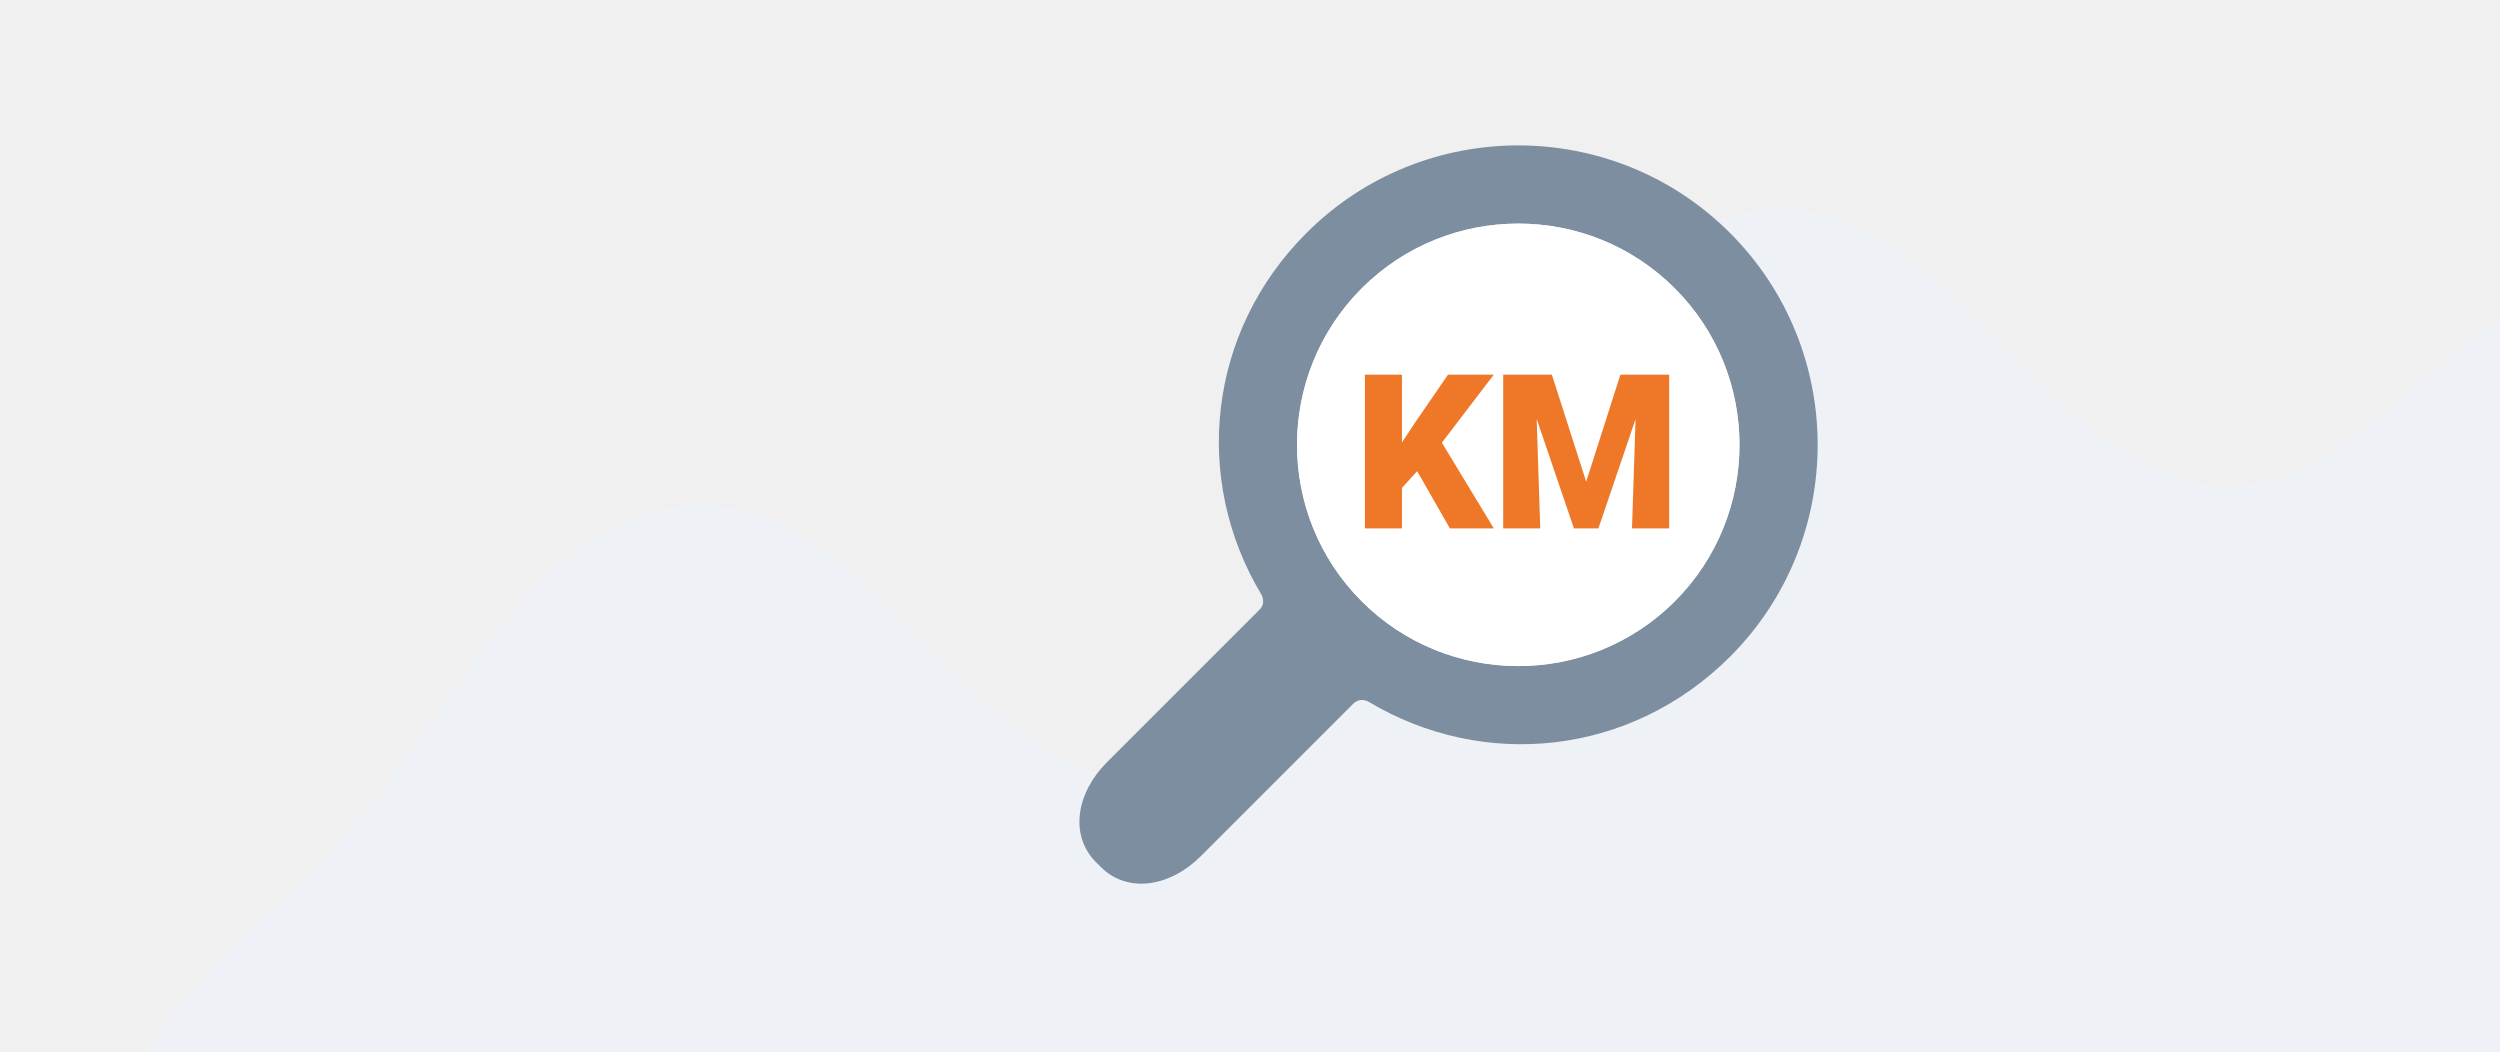
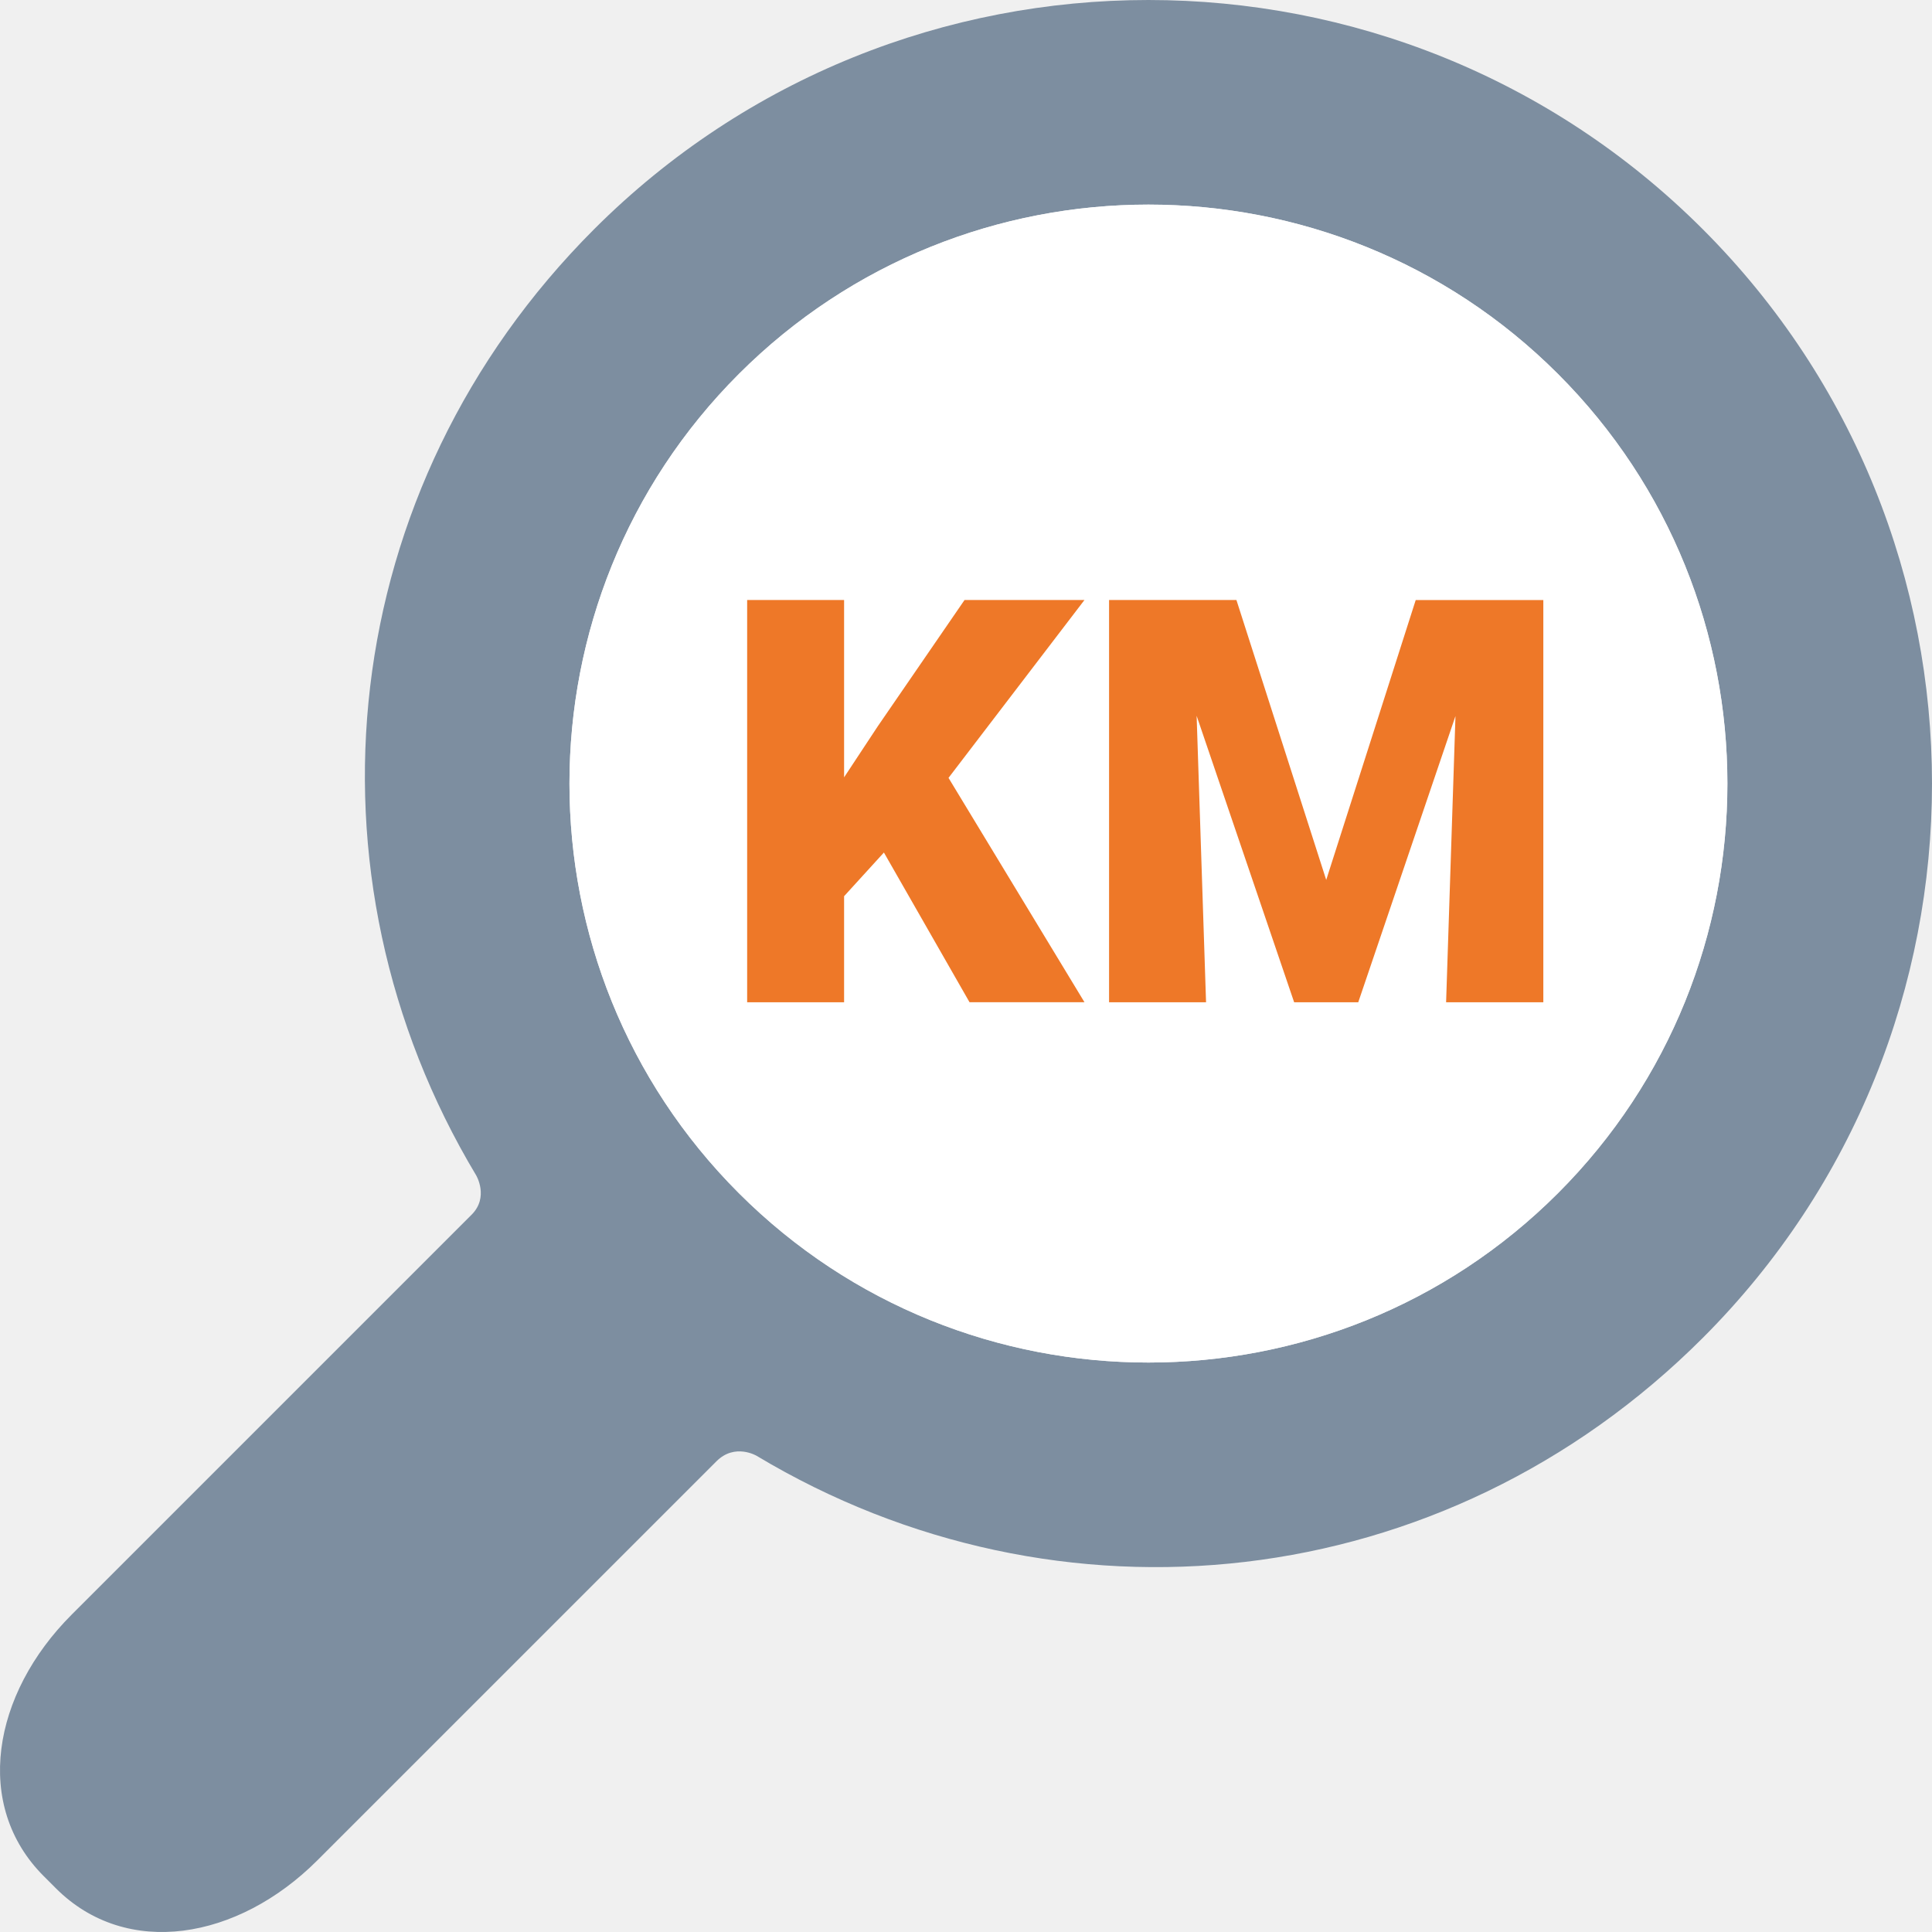
- <svg xmlns="http://www.w3.org/2000/svg" width="447" height="188" viewBox="0 0 447 188" fill="none">
-   <path d="M304.363 275.473C301.826 258.874 302.249 240.495 291.825 227.338C270.37 200.257 222.236 194.658 213.79 161.148C207.065 134.47 240.251 113.756 257.878 92.66C275.402 71.687 289.821 38.631 317.116 37.487C348.655 36.165 365.127 84.449 396.605 86.844C425.203 89.02 444.806 43.258 472.839 49.337C497.866 54.763 511.362 87.127 514.965 112.508C518.564 137.863 486.913 159.725 492.068 184.81L455.5 197C455.5 197 453.342 214.257 446.5 223C437.5 234.5 404.5 229.5 404.5 229.5L304.363 275.473Z" fill="#EEF2F6" />
-   <path d="M111.363 328.473C108.826 311.874 109.249 293.495 98.825 280.338C77.37 253.257 29.236 247.658 20.79 214.148C14.065 187.47 47.251 166.756 64.878 145.66C82.402 124.687 96.821 91.631 124.116 90.487C155.655 89.165 172.127 137.449 203.605 139.844C232.203 142.02 251.806 96.258 279.839 102.337C304.866 107.763 318.362 140.127 321.965 165.508C325.564 190.863 293.913 212.725 299.068 237.81L243.5 246C243.5 246 246.842 262.257 240 271C231 282.5 212 279 212 279L111.363 328.473Z" fill="#EEF2F6" />
-   <path d="M309.337 117.409C330.22 96.526 330.219 62.546 309.337 41.663C288.453 20.779 254.474 20.779 233.591 41.663C215.874 59.379 213.191 85.729 225.534 106.305C225.534 106.305 226.421 107.792 225.223 108.989L197.897 136.315C192.458 141.754 191.163 149.359 195.986 154.183L196.817 155.013C201.64 159.837 209.246 158.543 214.684 153.104L241.953 125.834C243.208 124.58 244.695 125.466 244.695 125.466C265.271 137.809 291.62 135.126 309.337 117.409ZM243.479 107.521C228.048 92.09 228.049 66.983 243.479 51.552C258.91 36.122 284.017 36.121 299.448 51.552C314.878 66.982 314.878 92.09 299.448 107.521C284.017 122.951 258.91 122.951 243.479 107.521Z" fill="#7D8EA0" />
-   <path d="M243.479 107.521C228.048 92.09 228.049 66.983 243.479 51.552C258.91 36.122 284.017 36.121 299.448 51.552C314.878 66.982 314.878 92.09 299.448 107.521C284.017 122.951 258.91 122.951 243.479 107.521Z" fill="white" />
-   <path d="M253.389 84.248L250.671 87.231V94.48H244.047V66.994H250.671V79.112L252.975 75.619L258.901 66.992H267.093L257.806 79.148L267.093 94.476H259.241L253.389 84.246V84.248ZM277.476 66.996L283.61 86.118L289.725 66.996H298.445V94.48H291.801L292.443 74.924L285.799 94.48H281.421L274.758 74.905L275.399 94.48H268.774V66.994H277.476V66.996Z" fill="#EE7828" />
+ <svg xmlns="http://www.w3.org/2000/svg" width="40" height="40" viewBox="0 0 40 40" fill="none">
+   <path d="M35.254 27.7C41.582 21.372 41.582 11.075 35.254 4.746C28.925 -1.582 18.629 -1.582 12.3 4.746C6.932 10.115 6.118 18.1 9.859 24.335C9.859 24.335 10.127 24.785 9.765 25.148L1.484 33.429C-0.164 35.077 -0.557 37.382 0.905 38.843L1.157 39.095C2.618 40.557 4.923 40.164 6.571 38.516L14.835 30.253C15.215 29.873 15.665 30.141 15.665 30.141C21.9 33.882 29.885 33.069 35.254 27.7ZM15.297 24.703C10.621 20.027 10.621 12.419 15.297 7.743C19.973 3.067 27.581 3.067 32.257 7.743C36.933 12.419 36.933 20.027 32.257 24.703C27.581 29.379 19.973 29.379 15.297 24.703Z" fill="#7D8EA0" />
+   <path d="M15.297 24.703C10.621 20.027 10.621 12.419 15.297 7.743C19.973 3.067 27.581 3.067 32.257 7.743C36.933 12.419 36.933 20.027 32.257 24.703C27.581 29.379 19.973 29.379 15.297 24.703Z" fill="white" />
+   <path d="M18.3 17.651L17.476 18.555V20.751H15.469V12.422H17.476V16.094L18.174 15.036L19.97 12.422H22.453L19.638 16.105L22.453 20.75H20.073L18.3 17.65V17.651ZM25.599 12.423L27.458 18.218L29.311 12.423H31.953V20.751H29.94L30.134 14.825L28.121 20.751H26.794L24.775 14.82L24.97 20.751H22.962V12.422H25.599V12.423Z" fill="#EE7828" />
</svg>
